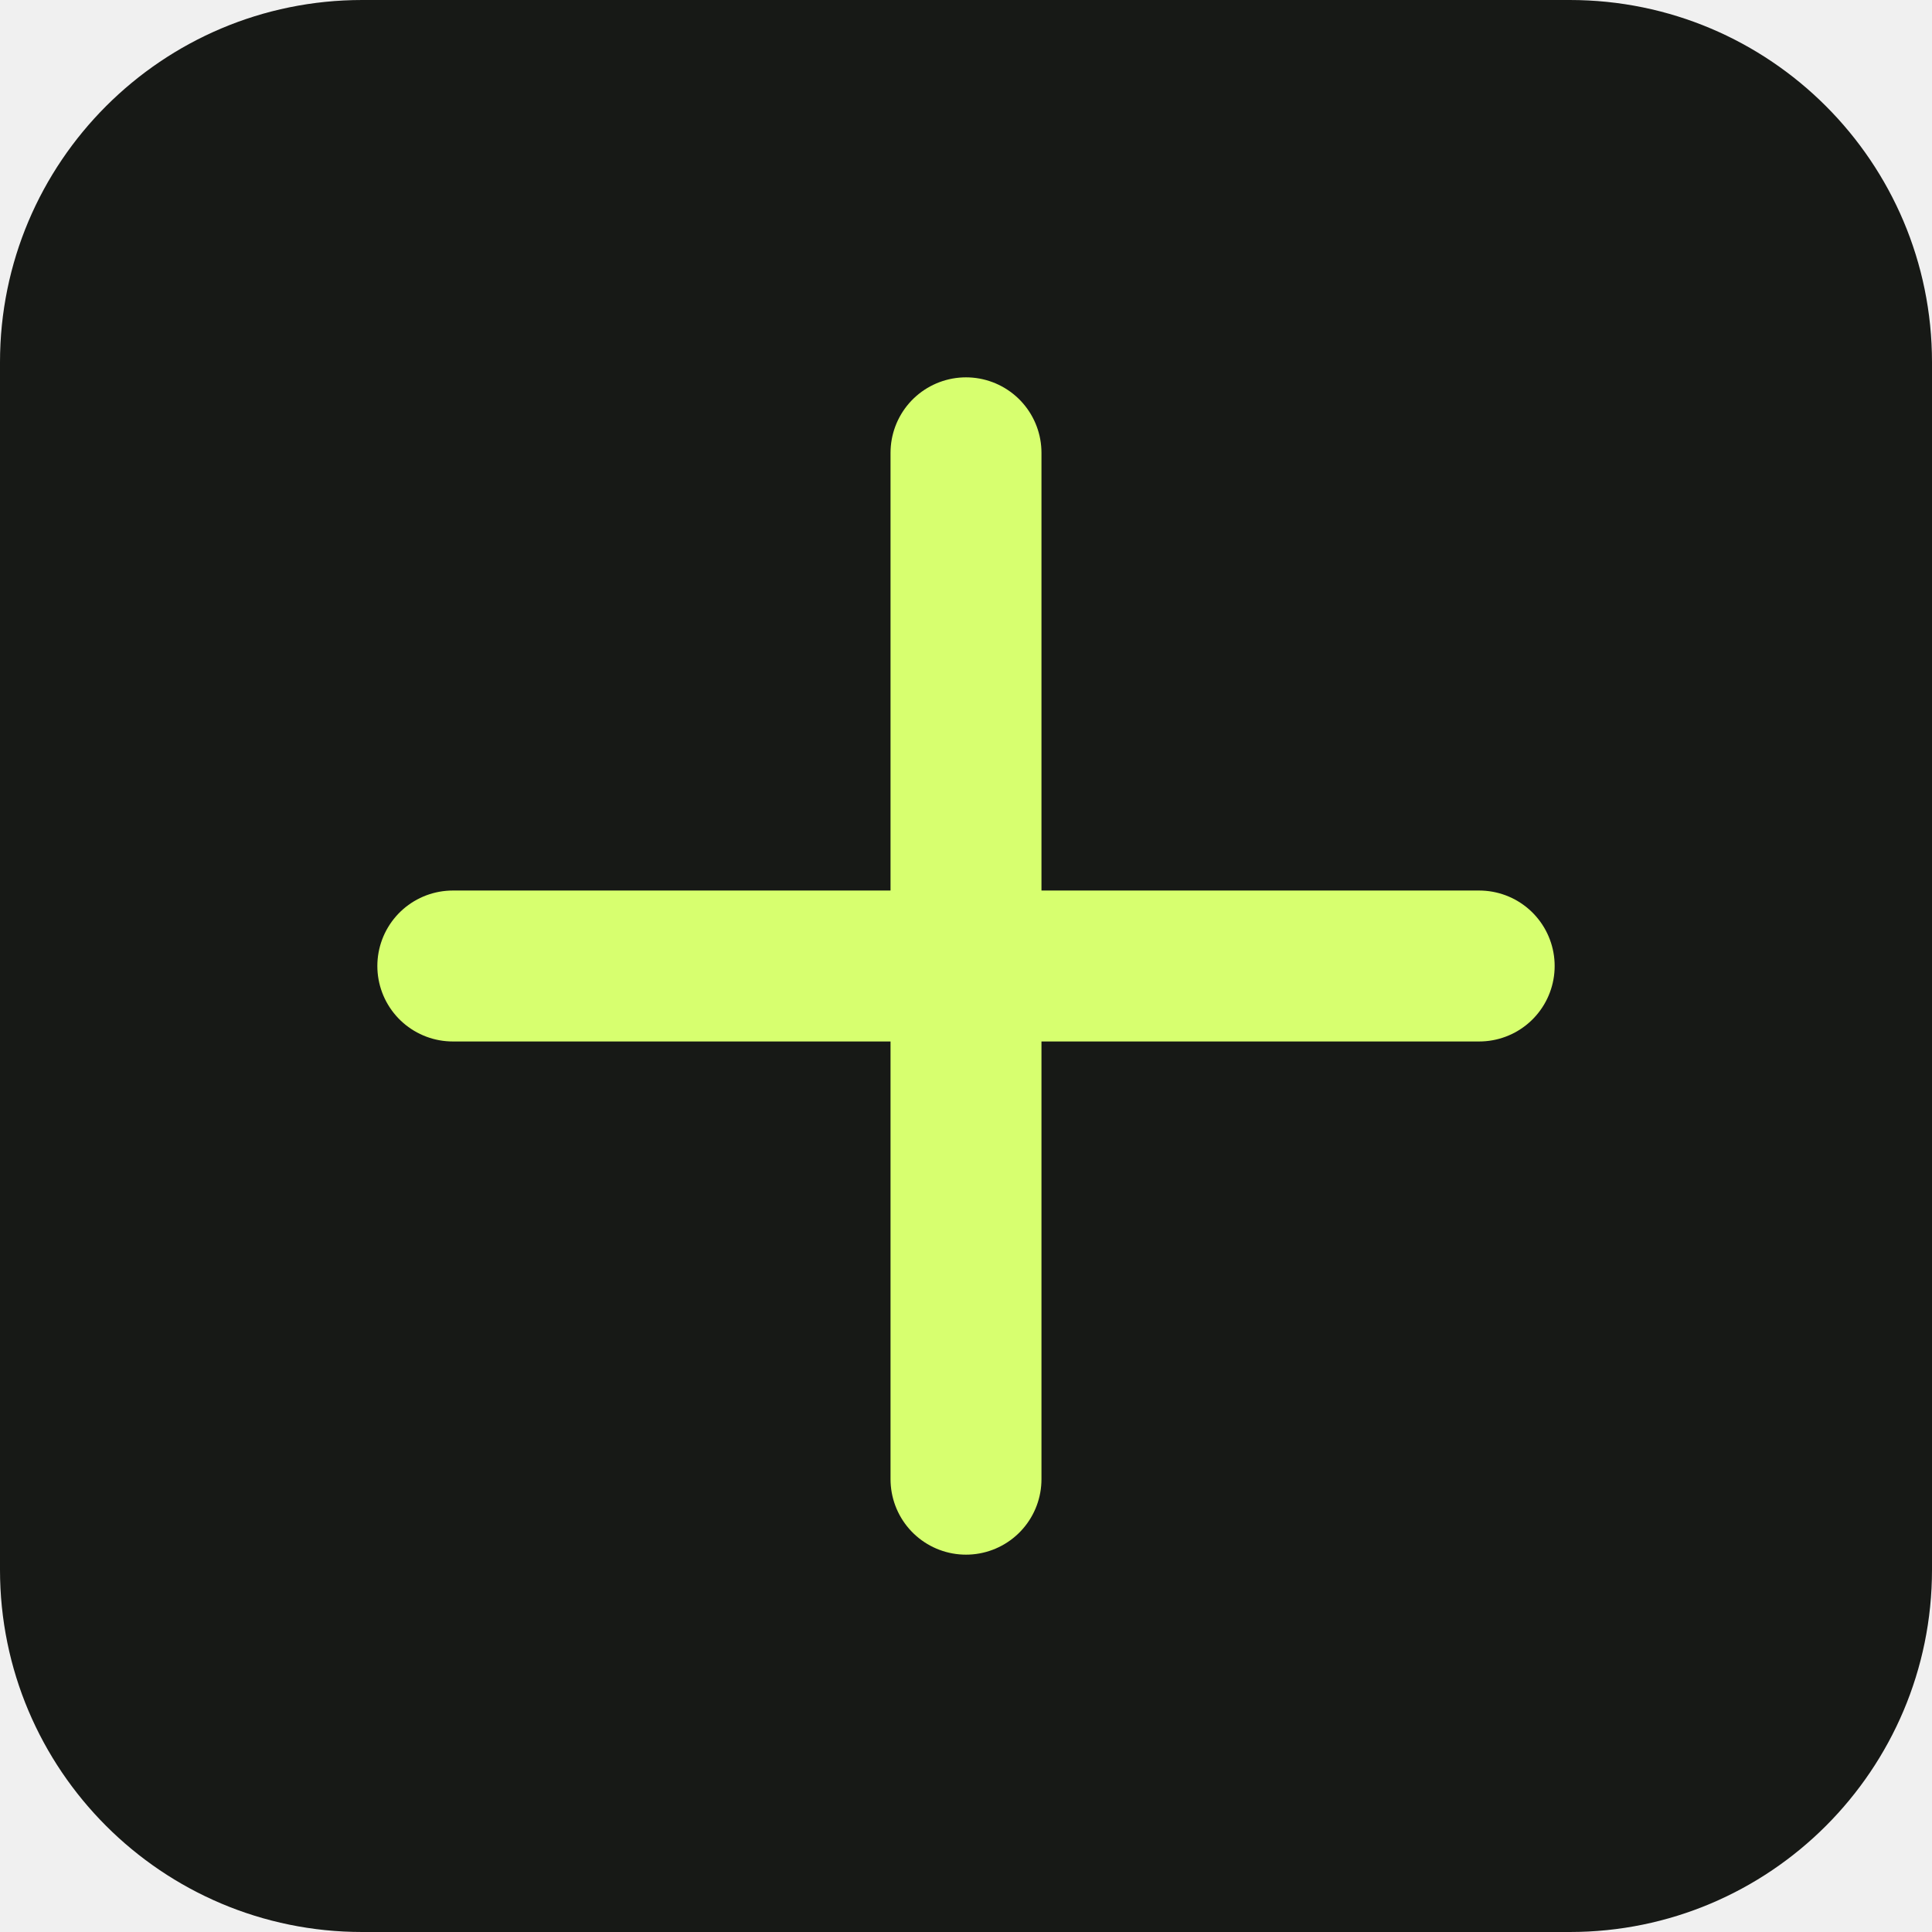
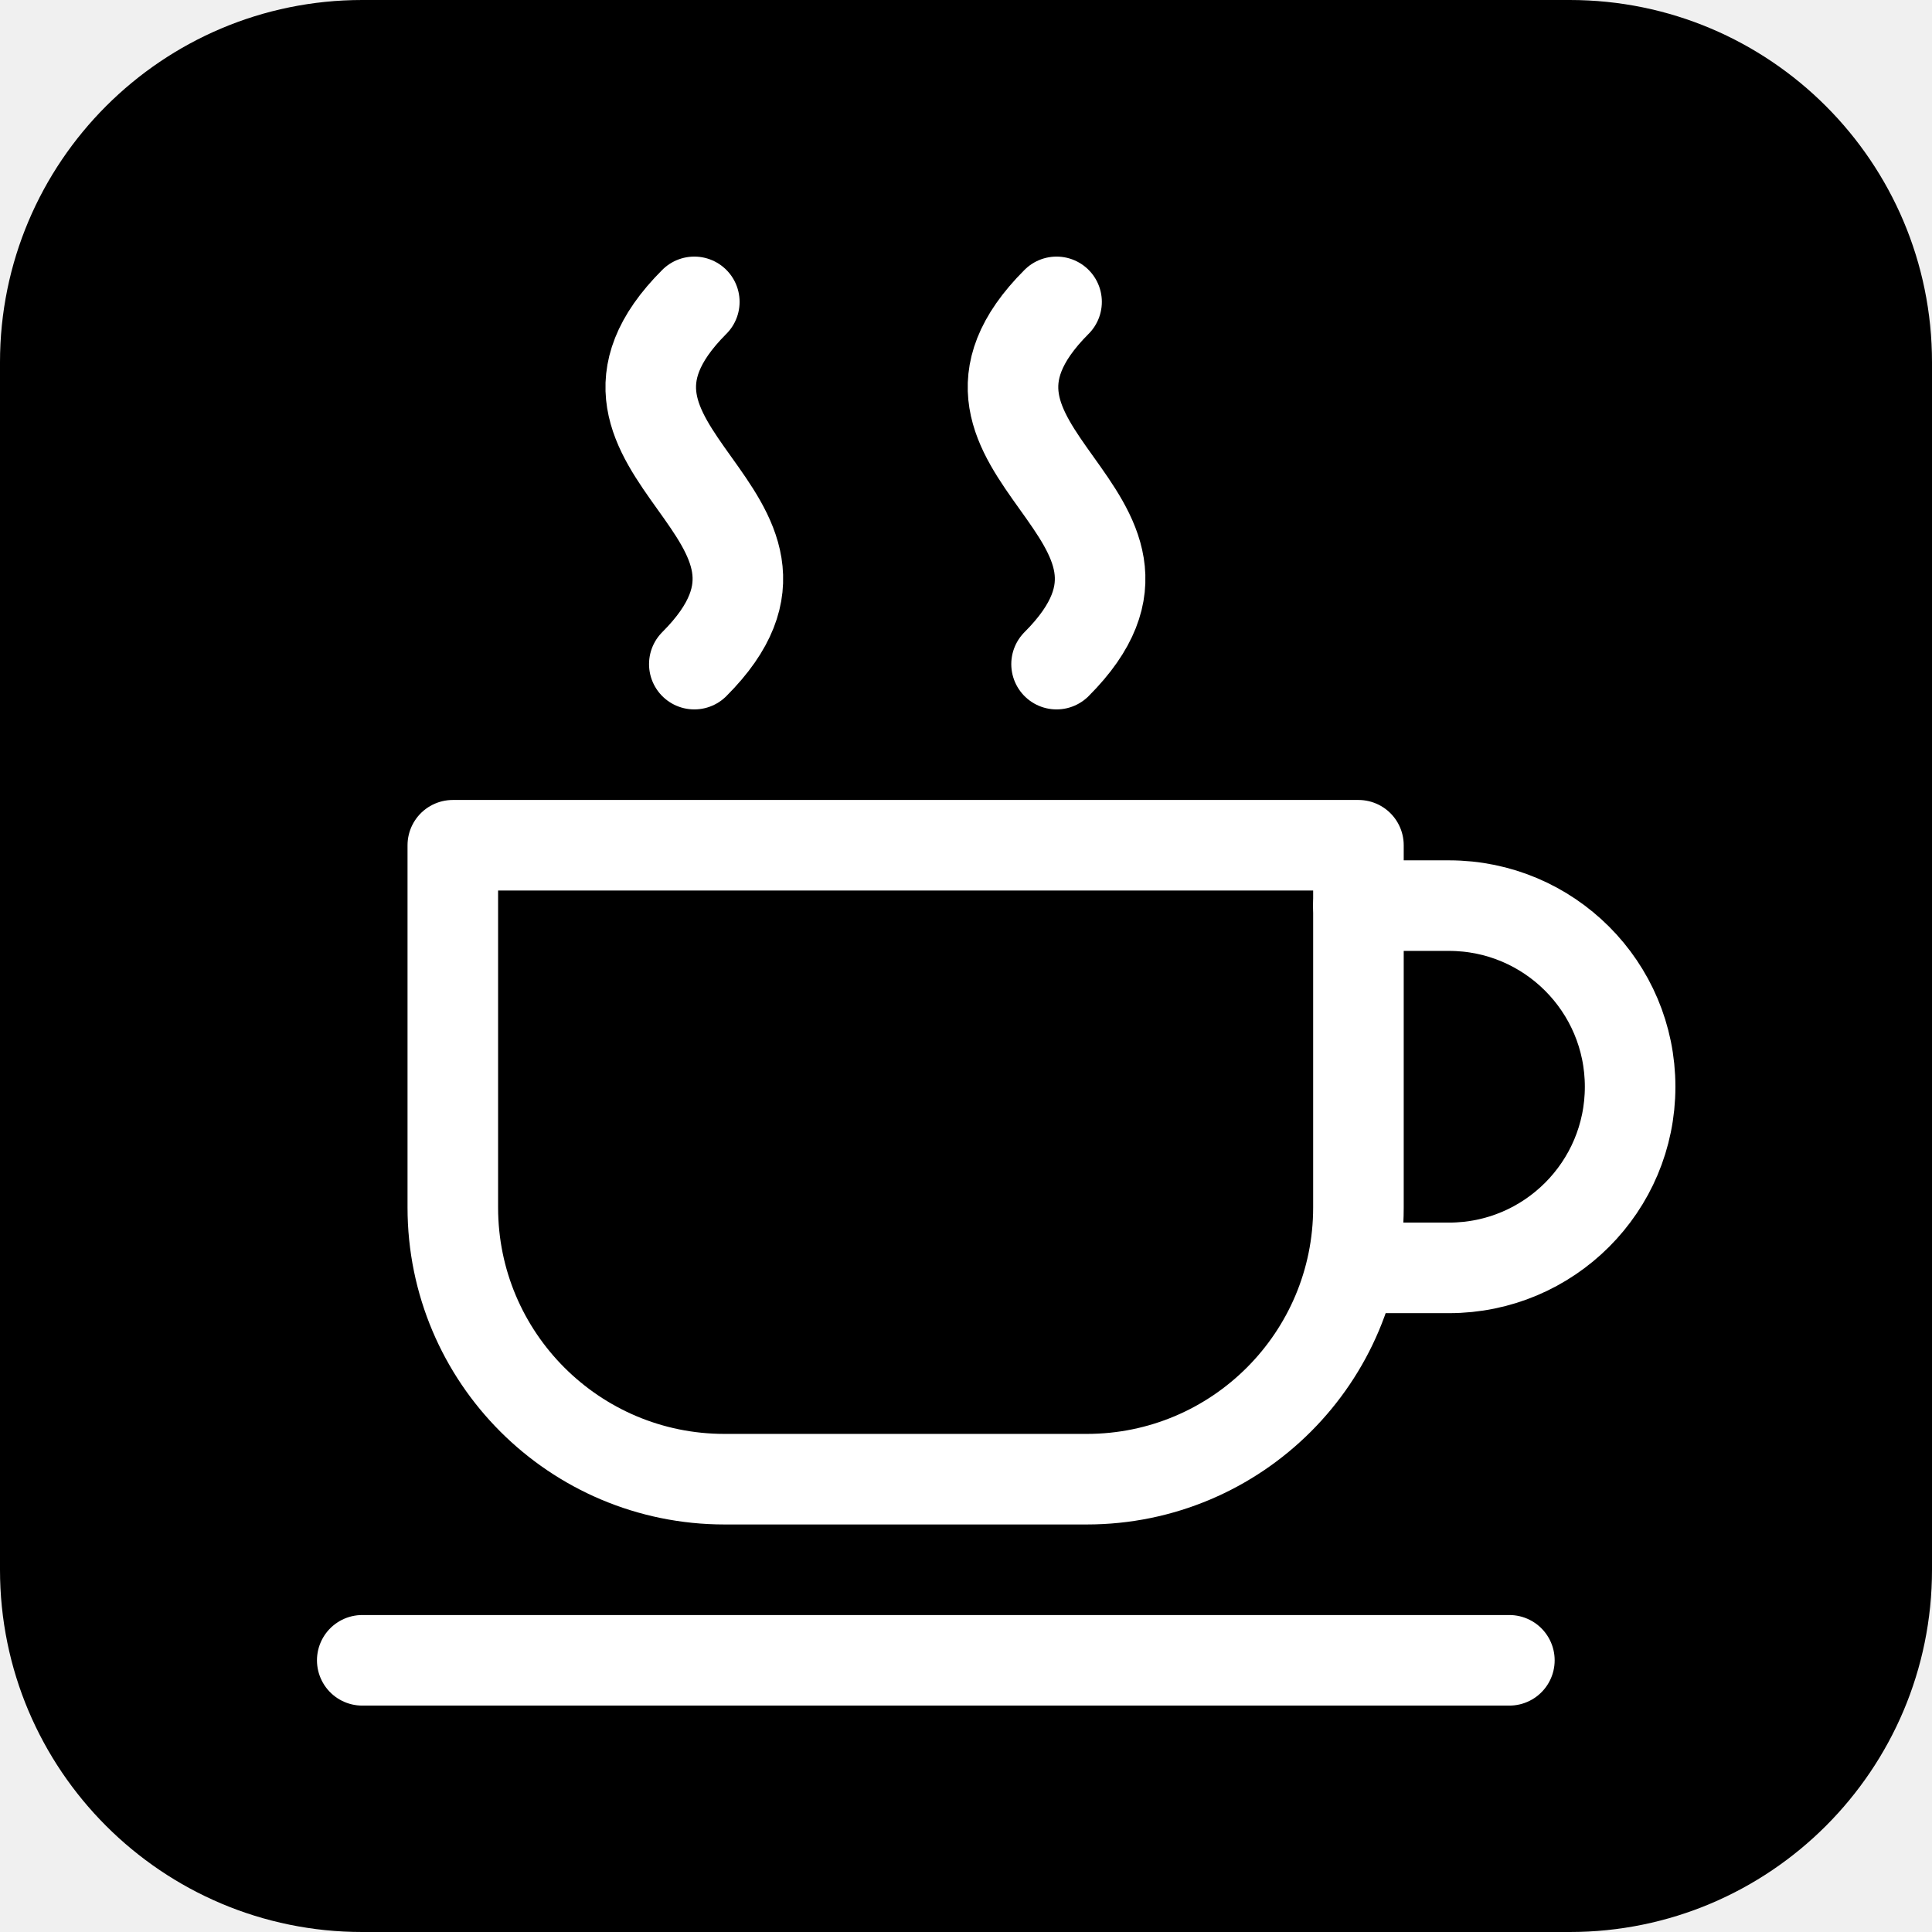
<svg xmlns="http://www.w3.org/2000/svg" viewBox="0 0 64 64">
-   <rect width="64" height="64" rx="12" fill="#171916" />
-   <path d="M32 15v34M15 32h34" stroke="#d7ff6f" stroke-width="5" stroke-linecap="round" fill="none" />
+   <rect width="64" height="64" rx="12" fill="#000" />
+   <g fill="none" stroke="#fff" stroke-width="3" stroke-linecap="round" stroke-linejoin="round">
+     <path d="M23 10c-5 5 5 7 0 12M35 10c-5 5 5 7 0 12M15 28h30v12a9 9 0 0 1-9 9H24a9 9 0 0 1-9-9Z" />
+     <path d="M45 30h3a6 6 0 0 1 0 12h-3M12 55h38" />
+   </g>
</svg>
